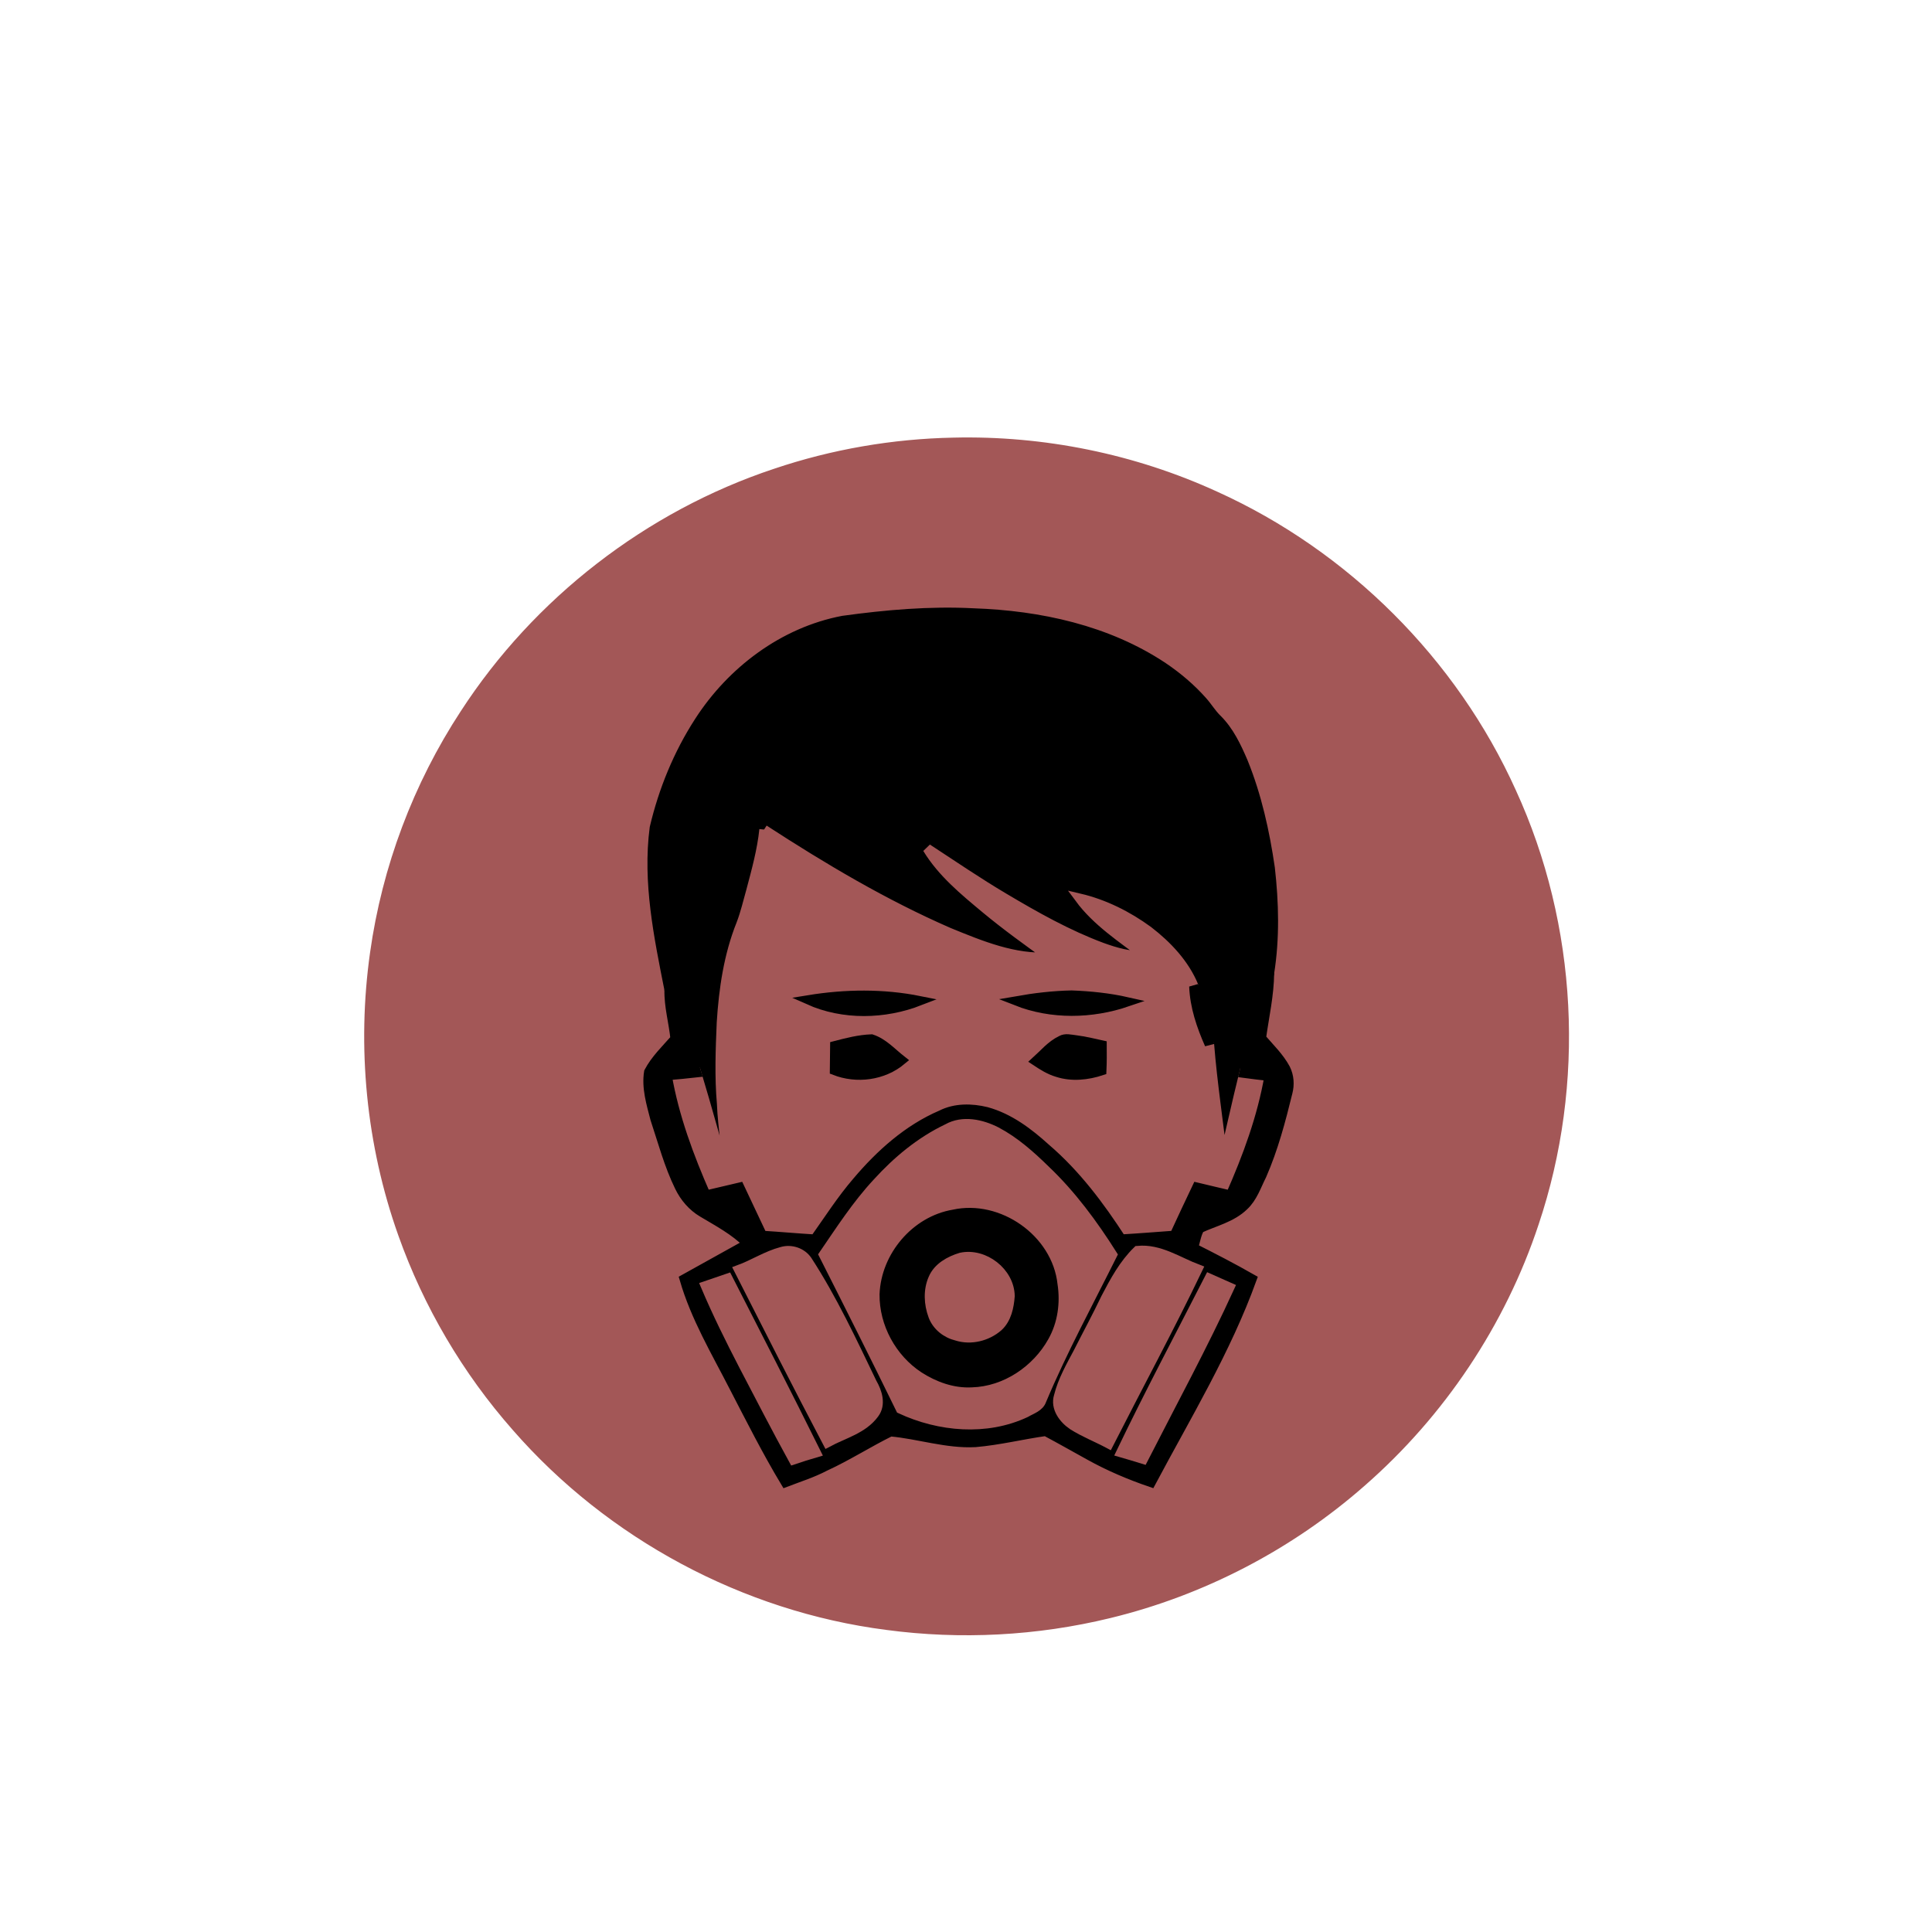
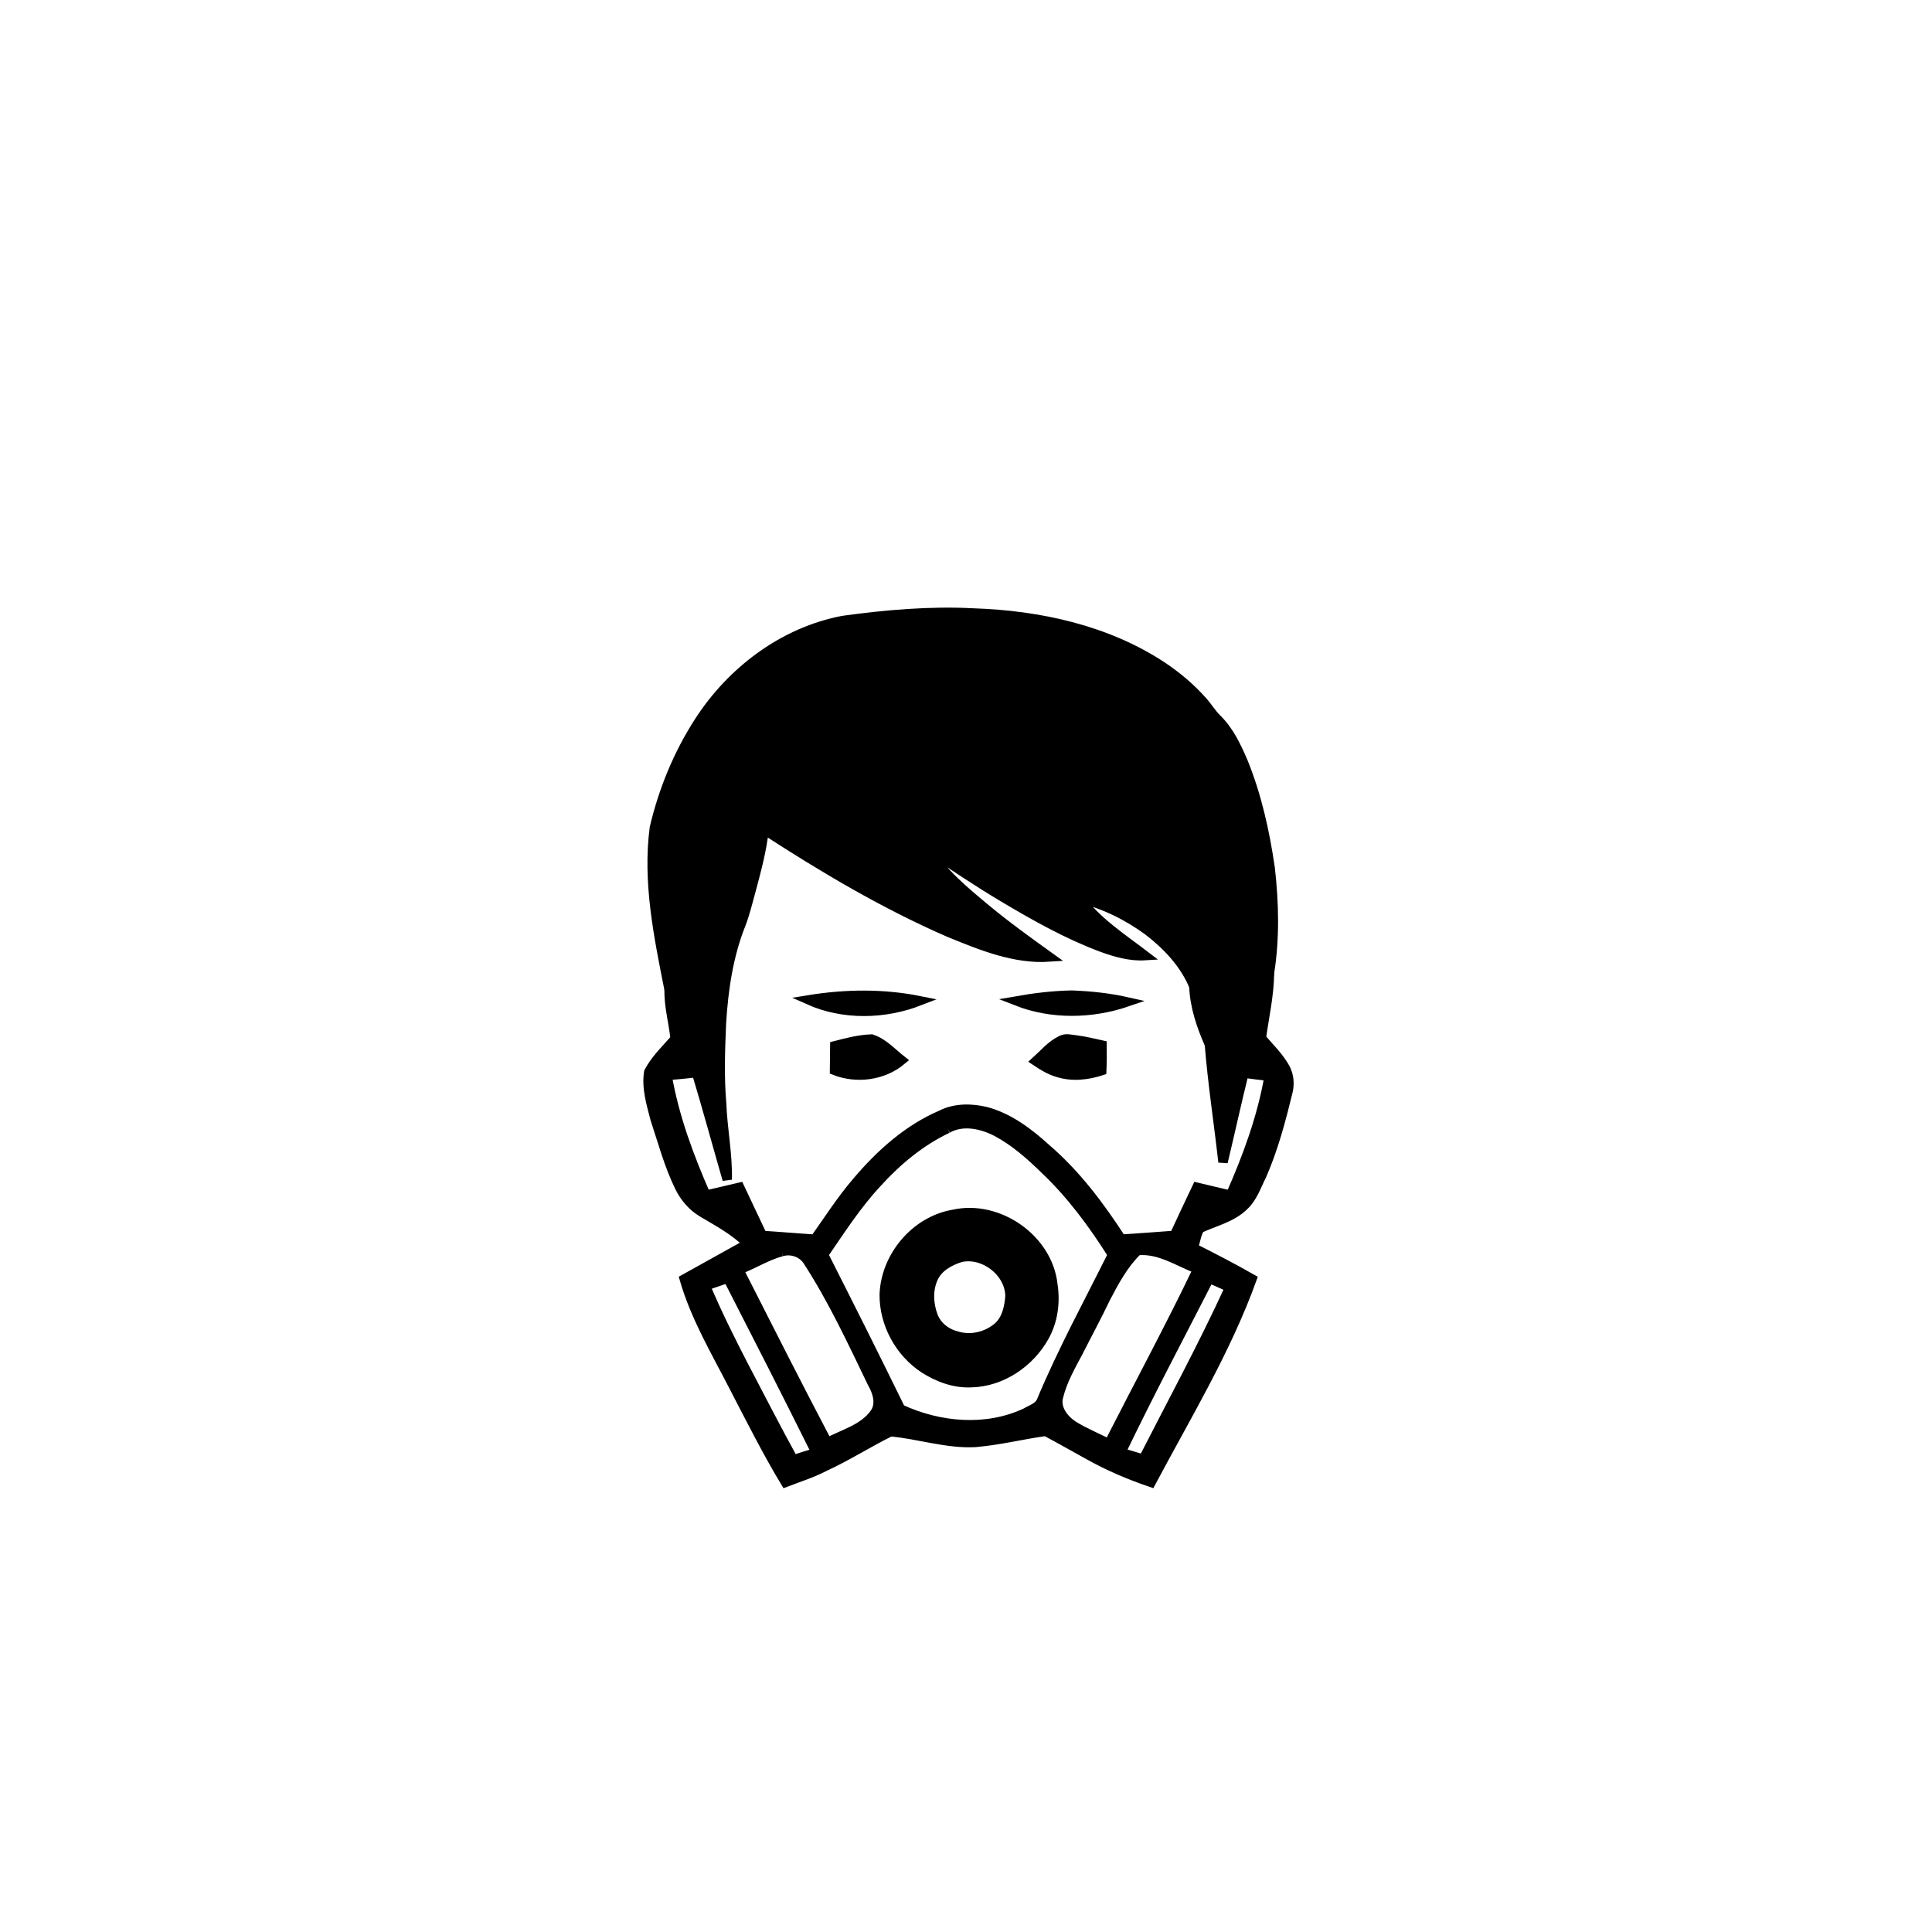
<svg xmlns="http://www.w3.org/2000/svg" id="weather34 august 2018 hazardous air quality" width="1024pt" height="1024pt" viewBox="0 0 1024 1024" version="1.1">
-   <path fill="#a35757" stroke="#a35757" stroke-width="5" opacity="1.00" d=" M 505.37 234.45 C 552.94 233.32 600.77 243.02 644.04 262.84 C 713.02 294.02 770.05 350.84 801.16 419.88 C 833.74 490.87 837.98 574.24 813.11 648.25 C 795.61 701.12 763.53 749.01 721.60 785.62 C 683.48 819.12 637.18 843.23 587.86 855.19 C 549.40 864.55 509.20 866.66 469.97 861.40 C 394.68 851.70 323.59 813.50 273.70 756.32 C 247.35 726.44 226.78 691.47 213.46 653.92 C 196.58 606.49 191.57 554.96 198.63 505.13 C 204.96 460.05 221.36 416.41 246.31 378.32 C 284.81 318.93 343.86 273.16 411.04 250.84 C 441.39 240.59 473.34 235.08 505.37 234.45 M 446.78 328.88 C 415.20 334.90 387.71 355.68 370.49 382.46 C 359.38 399.64 351.53 418.88 346.84 438.76 C 343.06 467.58 349.08 496.42 354.66 524.57 C 354.44 533.34 356.99 541.89 357.85 550.59 C 352.93 556.20 347.38 561.49 343.87 568.15 C 342.51 576.52 345.11 584.93 347.19 592.99 C 351.21 605.09 354.49 617.52 360.11 629.01 C 362.80 634.58 366.98 639.49 372.33 642.65 C 380.67 647.64 389.41 652.23 396.31 659.22 C 385.12 665.48 373.88 671.65 362.69 677.90 C 368.55 698.17 379.41 716.39 388.97 735.05 C 397.80 752.08 406.42 769.25 416.32 785.70 C 423.35 783.00 430.58 780.74 437.27 777.22 C 449.18 771.76 460.25 764.61 471.99 758.83 C 487.03 760.19 501.69 765.30 516.93 764.51 C 529.49 763.44 541.76 760.37 554.22 758.62 C 562.02 762.78 569.70 767.15 577.44 771.42 C 587.84 777.22 598.82 781.86 610.08 785.71 C 628.92 750.28 649.91 715.72 663.60 677.85 C 653.39 672.02 642.95 666.63 632.45 661.35 C 633.70 657.97 634.05 654.06 635.96 651.04 C 643.82 647.41 652.80 645.41 659.21 639.20 C 663.96 634.83 665.94 628.51 668.78 622.91 C 674.95 608.81 678.90 593.87 682.55 578.96 C 683.63 574.81 683.30 570.32 681.39 566.47 C 678.11 560.34 673.00 555.46 668.52 550.22 C 670.11 538.75 672.73 527.36 672.83 515.75 C 675.76 497.35 675.30 478.51 673.20 460.05 C 670.41 440.93 666.20 421.86 658.92 403.91 C 655.40 395.70 651.49 387.35 645.02 381.01 C 642.12 378.18 640.07 374.65 637.37 371.65 C 631.23 364.72 624.10 358.69 616.44 353.52 C 586.91 333.87 551.02 326.09 515.99 324.91 C 492.85 323.70 469.69 325.73 446.78 328.88 Z" />
+   <path fill="none" stroke="none" stroke-width="5" opacity="1.00" d=" M 505.37 234.45 C 552.94 233.32 600.77 243.02 644.04 262.84 C 713.02 294.02 770.05 350.84 801.16 419.88 C 833.74 490.87 837.98 574.24 813.11 648.25 C 795.61 701.12 763.53 749.01 721.60 785.62 C 683.48 819.12 637.18 843.23 587.86 855.19 C 549.40 864.55 509.20 866.66 469.97 861.40 C 394.68 851.70 323.59 813.50 273.70 756.32 C 247.35 726.44 226.78 691.47 213.46 653.92 C 196.58 606.49 191.57 554.96 198.63 505.13 C 204.96 460.05 221.36 416.41 246.31 378.32 C 284.81 318.93 343.86 273.16 411.04 250.84 C 441.39 240.59 473.34 235.08 505.37 234.45 M 446.78 328.88 C 415.20 334.90 387.71 355.68 370.49 382.46 C 359.38 399.64 351.53 418.88 346.84 438.76 C 343.06 467.58 349.08 496.42 354.66 524.57 C 354.44 533.34 356.99 541.89 357.85 550.59 C 352.93 556.20 347.38 561.49 343.87 568.15 C 342.51 576.52 345.11 584.93 347.19 592.99 C 351.21 605.09 354.49 617.52 360.11 629.01 C 362.80 634.58 366.98 639.49 372.33 642.65 C 380.67 647.64 389.41 652.23 396.31 659.22 C 385.12 665.48 373.88 671.65 362.69 677.90 C 368.55 698.17 379.41 716.39 388.97 735.05 C 397.80 752.08 406.42 769.25 416.32 785.70 C 423.35 783.00 430.58 780.74 437.27 777.22 C 449.18 771.76 460.25 764.61 471.99 758.83 C 487.03 760.19 501.69 765.30 516.93 764.51 C 529.49 763.44 541.76 760.37 554.22 758.62 C 562.02 762.78 569.70 767.15 577.44 771.42 C 587.84 777.22 598.82 781.86 610.08 785.71 C 628.92 750.28 649.91 715.72 663.60 677.85 C 653.39 672.02 642.95 666.63 632.45 661.35 C 633.70 657.97 634.05 654.06 635.96 651.04 C 643.82 647.41 652.80 645.41 659.21 639.20 C 663.96 634.83 665.94 628.51 668.78 622.91 C 674.95 608.81 678.90 593.87 682.55 578.96 C 683.63 574.81 683.30 570.32 681.39 566.47 C 678.11 560.34 673.00 555.46 668.52 550.22 C 670.11 538.75 672.73 527.36 672.83 515.75 C 675.76 497.35 675.30 478.51 673.20 460.05 C 670.41 440.93 666.20 421.86 658.92 403.91 C 655.40 395.70 651.49 387.35 645.02 381.01 C 642.12 378.18 640.07 374.65 637.37 371.65 C 631.23 364.72 624.10 358.69 616.44 353.52 C 586.91 333.87 551.02 326.09 515.99 324.91 C 492.85 323.70 469.69 325.73 446.78 328.88 Z" />
  <path fill="#000" stroke="#000" stroke-width="5" opacity="1.00" d=" M 446.78 328.88 C 469.69 325.73 492.85 323.70 515.99 324.91 C 551.02 326.09 586.91 333.87 616.44 353.52 C 624.10 358.69 631.23 364.72 637.37 371.65 C 640.07 374.65 642.12 378.18 645.02 381.01 C 651.49 387.35 655.40 395.70 658.92 403.91 C 666.20 421.86 670.41 440.93 673.20 460.05 C 675.30 478.51 675.76 497.35 672.83 515.75 C 670.65 525.92 667.41 535.82 664.89 545.92 C 662.92 553.52 661.15 561.17 659.31 568.81 C 655.43 584.47 652.00 600.25 648.23 615.94 C 645.91 595.13 642.69 574.41 641.01 553.53 C 640.20 542.93 638.12 532.12 632.79 522.80 C 627.90 510.85 618.68 501.11 608.57 493.33 C 597.66 485.36 585.30 479.17 572.12 476.06 C 581.37 488.59 594.69 497.17 606.91 506.50 C 599.03 507.00 591.35 504.76 584.03 502.11 C 565.83 495.33 548.84 485.75 532.19 475.86 C 518.31 467.64 504.99 458.55 491.50 449.72 C 499.26 462.53 511.04 472.18 522.41 481.65 C 533.31 490.71 544.82 498.98 556.33 507.25 C 537.63 508.51 519.84 501.09 502.87 494.16 C 468.58 479.21 436.30 460.03 404.97 439.68 C 403.82 450.67 400.88 461.34 398.05 471.99 C 396.37 477.93 394.99 483.98 392.77 489.75 C 386.11 506.34 383.50 524.23 382.38 541.98 C 381.77 556.26 381.22 570.61 382.47 584.88 C 382.98 598.36 385.74 611.68 385.44 625.21 C 379.98 606.32 374.85 587.35 369.17 568.53 C 364.73 553.76 360.62 538.82 354.66 524.57 C 349.08 496.42 343.06 467.58 346.84 438.76 C 351.53 418.88 359.38 399.64 370.49 382.46 C 387.71 355.68 415.20 334.90 446.78 328.88 Z" />
-   <path fill="#a35757" stroke="#a35757" stroke-width="5" opacity="1.00" d=" M 404.97 439.68 C 436.30 460.03 468.58 479.21 502.87 494.16 C 519.84 501.09 537.63 508.51 556.33 507.25 C 544.82 498.98 533.31 490.71 522.41 481.65 C 511.04 472.18 499.26 462.53 491.50 449.72 C 504.99 458.55 518.31 467.64 532.19 475.86 C 548.84 485.75 565.83 495.33 584.03 502.11 C 591.35 504.76 599.03 507.00 606.91 506.50 C 594.69 497.17 581.37 488.59 572.12 476.06 C 585.30 479.17 597.66 485.36 608.57 493.33 C 618.68 501.11 627.90 510.85 632.79 522.80 C 633.19 533.52 636.70 543.80 641.01 553.53 C 642.69 574.41 645.91 595.13 648.23 615.94 C 652.00 600.25 655.43 584.47 659.31 568.81 C 663.75 569.42 668.20 569.91 672.66 570.42 C 668.87 592.30 661.13 613.23 652.19 633.48 C 646.26 632.07 640.32 630.72 634.40 629.28 C 630.35 637.75 626.38 646.27 622.44 654.79 C 613.06 655.45 603.70 656.24 594.32 656.77 C 582.97 639.24 570.29 622.29 554.35 608.64 C 545.19 600.32 534.93 592.54 522.82 589.23 C 514.97 587.31 506.26 587.18 498.91 590.91 C 481.21 598.51 466.57 611.68 454.25 626.24 C 445.99 635.82 439.19 646.50 431.88 656.79 C 422.59 656.24 413.33 655.38 404.05 654.82 C 399.99 646.33 396.05 637.79 392.01 629.29 C 386.07 630.71 380.12 632.09 374.17 633.47 C 365.22 613.08 357.38 592.05 353.57 570.04 C 358.78 569.66 363.97 569.10 369.17 568.53 C 374.85 587.35 379.98 606.32 385.44 625.21 C 385.74 611.68 382.98 598.36 382.47 584.88 C 381.22 570.61 381.77 556.26 382.38 541.98 C 383.50 524.23 386.11 506.34 392.77 489.75 C 394.99 483.98 396.37 477.93 398.05 471.99 C 400.88 461.34 403.82 450.67 404.97 439.68 M 428.53 529.96 C 447.05 538.24 468.78 537.72 487.52 530.43 C 468.09 526.52 448.05 526.78 428.53 529.96 M 538.72 530.51 C 557.38 537.86 578.60 537.45 597.47 531.02 C 587.78 528.83 577.90 527.83 568.00 527.45 C 558.16 527.65 548.40 528.81 538.72 530.51 M 442.47 554.29 C 442.41 558.63 442.35 562.98 442.32 567.33 C 454.10 571.95 468.06 570.14 477.86 561.97 C 472.76 557.98 468.25 552.79 461.94 550.71 C 455.34 550.94 448.85 552.63 442.47 554.29 M 562.36 551.43 C 557.10 553.97 553.33 558.60 549.06 562.45 C 552.62 564.81 556.28 567.13 560.42 568.34 C 568.08 570.84 576.40 569.94 583.94 567.45 C 584.14 562.94 584.14 558.43 584.10 553.92 C 579.46 552.87 574.82 551.80 570.11 551.18 C 567.54 550.92 564.75 550.01 562.36 551.43 Z" />
+   <path fill="none" stroke="none" stroke-width="5" opacity="1.00" d=" M 404.97 439.68 C 436.30 460.03 468.58 479.21 502.87 494.16 C 519.84 501.09 537.63 508.51 556.33 507.25 C 544.82 498.98 533.31 490.71 522.41 481.65 C 511.04 472.18 499.26 462.53 491.50 449.72 C 504.99 458.55 518.31 467.64 532.19 475.86 C 548.84 485.75 565.83 495.33 584.03 502.11 C 591.35 504.76 599.03 507.00 606.91 506.50 C 594.69 497.17 581.37 488.59 572.12 476.06 C 585.30 479.17 597.66 485.36 608.57 493.33 C 618.68 501.11 627.90 510.85 632.79 522.80 C 633.19 533.52 636.70 543.80 641.01 553.53 C 642.69 574.41 645.91 595.13 648.23 615.94 C 652.00 600.25 655.43 584.47 659.31 568.81 C 663.75 569.42 668.20 569.91 672.66 570.42 C 668.87 592.30 661.13 613.23 652.19 633.48 C 646.26 632.07 640.32 630.72 634.40 629.28 C 630.35 637.75 626.38 646.27 622.44 654.79 C 613.06 655.45 603.70 656.24 594.32 656.77 C 582.97 639.24 570.29 622.29 554.35 608.64 C 545.19 600.32 534.93 592.54 522.82 589.23 C 514.97 587.31 506.26 587.18 498.91 590.91 C 481.21 598.51 466.57 611.68 454.25 626.24 C 445.99 635.82 439.19 646.50 431.88 656.79 C 422.59 656.24 413.33 655.38 404.05 654.82 C 399.99 646.33 396.05 637.79 392.01 629.29 C 386.07 630.71 380.12 632.09 374.17 633.47 C 365.22 613.08 357.38 592.05 353.57 570.04 C 358.78 569.66 363.97 569.10 369.17 568.53 C 374.85 587.35 379.98 606.32 385.44 625.21 C 385.74 611.68 382.98 598.36 382.47 584.88 C 381.22 570.61 381.77 556.26 382.38 541.98 C 383.50 524.23 386.11 506.34 392.77 489.75 C 394.99 483.98 396.37 477.93 398.05 471.99 C 400.88 461.34 403.82 450.67 404.97 439.68 M 428.53 529.96 C 447.05 538.24 468.78 537.72 487.52 530.43 C 468.09 526.52 448.05 526.78 428.53 529.96 M 538.72 530.51 C 557.38 537.86 578.60 537.45 597.47 531.02 C 587.78 528.83 577.90 527.83 568.00 527.45 C 558.16 527.65 548.40 528.81 538.72 530.51 M 442.47 554.29 C 442.41 558.63 442.35 562.98 442.32 567.33 C 454.10 571.95 468.06 570.14 477.86 561.97 C 472.76 557.98 468.25 552.79 461.94 550.71 C 455.34 550.94 448.85 552.63 442.47 554.29 M 562.36 551.43 C 557.10 553.97 553.33 558.60 549.06 562.45 C 552.62 564.81 556.28 567.13 560.42 568.34 C 568.08 570.84 576.40 569.94 583.94 567.45 C 584.14 562.94 584.14 558.43 584.10 553.92 C 579.46 552.87 574.82 551.80 570.11 551.18 C 567.54 550.92 564.75 550.01 562.36 551.43 Z" />
  <path fill="#000" stroke="#000" stroke-width="5" opacity="1.00" d=" M 664.89 545.92 C 667.41 535.82 670.65 525.92 672.83 515.75 C 672.73 527.36 670.11 538.75 668.52 550.22 C 673.00 555.46 678.11 560.34 681.39 566.47 C 683.30 570.32 683.63 574.81 682.55 578.96 C 678.90 593.87 674.95 608.81 668.78 622.91 C 665.94 628.51 663.96 634.83 659.21 639.20 C 652.80 645.41 643.82 647.41 635.96 651.04 C 634.05 654.06 633.70 657.97 632.45 661.35 C 642.95 666.63 653.39 672.02 663.60 677.85 C 649.91 715.72 628.92 750.28 610.08 785.71 C 598.82 781.86 587.84 777.22 577.44 771.42 C 569.70 767.15 562.02 762.78 554.22 758.62 C 541.76 760.37 529.49 763.44 516.93 764.51 C 501.69 765.30 487.03 760.19 471.99 758.83 C 460.25 764.61 449.18 771.76 437.27 777.22 C 430.58 780.74 423.35 783.00 416.32 785.70 C 406.42 769.25 397.80 752.08 388.97 735.05 C 379.41 716.39 368.55 698.17 362.69 677.90 C 373.88 671.65 385.12 665.48 396.31 659.22 C 389.41 652.23 380.67 647.64 372.33 642.65 C 366.98 639.49 362.80 634.58 360.11 629.01 C 354.49 617.52 351.21 605.09 347.19 592.99 C 345.11 584.93 342.51 576.52 343.87 568.15 C 347.38 561.49 352.93 556.20 357.85 550.59 C 356.99 541.89 354.44 533.34 354.66 524.57 C 360.62 538.82 364.73 553.76 369.17 568.53 C 363.97 569.10 358.78 569.66 353.57 570.04 C 357.38 592.05 365.22 613.08 374.17 633.47 C 380.12 632.09 386.07 630.71 392.01 629.29 C 396.05 637.79 399.99 646.33 404.05 654.82 C 413.33 655.38 422.59 656.24 431.88 656.79 C 439.19 646.50 445.99 635.82 454.25 626.24 C 466.57 611.68 481.21 598.51 498.91 590.91 C 506.26 587.18 514.97 587.31 522.82 589.23 C 534.93 592.54 545.19 600.32 554.35 608.64 C 570.29 622.29 582.97 639.24 594.32 656.77 C 603.70 656.24 613.06 655.45 622.44 654.79 C 626.38 646.27 630.35 637.75 634.40 629.28 C 640.32 630.72 646.26 632.07 652.19 633.48 C 661.13 613.23 668.87 592.30 672.66 570.42 C 668.20 569.91 663.75 569.42 659.31 568.81 C 661.15 561.17 662.92 553.52 664.89 545.92 M 502.20 598.13 C 487.89 604.93 475.50 615.24 464.90 626.92 C 454.06 638.55 445.46 651.95 436.50 665.01 C 450.27 692.20 463.95 719.42 477.32 746.81 C 497.87 756.36 522.84 758.61 543.70 748.77 C 546.76 746.94 550.92 745.82 552.15 742.08 C 563.22 715.72 576.90 690.58 589.65 665.02 C 579.41 648.84 567.97 633.27 554.05 620.05 C 546.21 612.38 537.87 604.94 528.11 599.79 C 520.27 595.77 510.28 593.57 502.20 598.13 M 414.32 663.39 C 406.32 665.49 399.31 670.17 391.56 672.99 C 407.10 703.58 422.58 734.21 438.55 764.58 C 447.05 760.00 457.43 757.48 463.39 749.33 C 467.17 744.36 465.06 737.79 462.24 732.92 C 451.61 710.88 441.27 688.59 427.90 668.04 C 424.95 663.76 419.28 661.90 414.32 663.39 M 586.03 688.00 C 581.44 697.66 576.32 707.05 571.50 716.60 C 567.50 724.13 563.18 731.65 561.10 739.98 C 559.18 746.16 563.65 752.13 568.55 755.41 C 574.61 759.26 581.35 761.87 587.68 765.25 C 603.39 734.38 619.86 703.89 634.85 672.66 C 624.46 668.74 614.55 661.68 602.93 662.84 C 595.59 669.95 590.71 679.03 586.03 688.00 M 373.91 681.55 C 380.00 695.91 386.93 709.89 394.10 723.74 C 402.84 740.44 411.45 757.21 420.52 773.72 C 424.50 772.36 428.54 771.13 432.58 769.94 C 417.23 738.99 401.49 708.24 385.75 677.49 C 381.80 678.84 377.87 680.22 373.91 681.55 M 594.10 769.87 C 598.06 771.01 602.00 772.19 605.94 773.41 C 621.38 743.13 637.64 713.25 651.79 682.34 C 648.17 680.73 644.55 679.14 640.94 677.53 C 625.23 708.26 609.05 738.75 594.10 769.87 Z" />
  <path fill="#000" stroke="#000" stroke-width="5" opacity="1.00" d=" M 632.79 522.80 C 638.12 532.12 640.20 542.93 641.01 553.53 C 636.70 543.80 633.19 533.52 632.79 522.80 Z" />
  <path fill="#000" stroke="#000" stroke-width="5" opacity="1.00" d=" M 428.53 529.96 C 448.05 526.78 468.09 526.52 487.52 530.43 C 468.78 537.72 447.05 538.24 428.53 529.96 Z" />
  <path fill="#000" stroke="#000" stroke-width="5" opacity="1.00" d=" M 538.72 530.51 C 548.40 528.81 558.16 527.65 568.00 527.45 C 577.90 527.83 587.78 528.83 597.47 531.02 C 578.60 537.45 557.38 537.86 538.72 530.51 Z" />
  <path fill="#000" stroke="#000" stroke-width="5" opacity="1.00" d=" M 442.47 554.29 C 448.85 552.63 455.34 550.94 461.94 550.71 C 468.25 552.79 472.76 557.98 477.86 561.97 C 468.06 570.14 454.10 571.95 442.32 567.33 C 442.35 562.98 442.41 558.63 442.47 554.29 Z" />
  <path fill="#000" stroke="#000" stroke-width="5" opacity="1.00" d=" M 562.36 551.43 C 564.75 550.01 567.54 550.92 570.11 551.18 C 574.82 551.80 579.46 552.87 584.10 553.92 C 584.14 558.43 584.14 562.94 583.94 567.45 C 576.40 569.94 568.08 570.84 560.42 568.34 C 556.28 567.13 552.62 564.81 549.06 562.45 C 553.33 558.60 557.10 553.97 562.36 551.43 Z" />
-   <path fill="#a35757" stroke="#a35757" stroke-width="5" opacity="1.00" d=" M 502.20 598.13 C 510.28 593.57 520.27 595.77 528.11 599.79 C 537.87 604.94 546.21 612.38 554.05 620.05 C 567.97 633.27 579.41 648.84 589.65 665.02 C 576.90 690.58 563.22 715.72 552.15 742.08 C 550.92 745.82 546.76 746.94 543.70 748.77 C 522.84 758.61 497.87 756.36 477.32 746.81 C 463.95 719.42 450.27 692.20 436.50 665.01 C 445.46 651.95 454.06 638.55 464.90 626.92 C 475.50 615.24 487.89 604.93 502.20 598.13 M 505.42 643.62 C 485.28 647.00 469.45 665.79 468.68 686.03 C 468.51 701.56 476.81 716.79 489.77 725.30 C 497.23 730.10 506.06 733.34 515.05 732.83 C 530.96 732.37 545.76 722.31 553.44 708.59 C 558.16 700.26 559.49 690.35 558.03 680.96 C 555.46 656.61 529.18 638.32 505.42 643.62 Z" />
+   <path fill="none" stroke="none" stroke-width="5" opacity="1.00" d=" M 502.20 598.13 C 510.28 593.57 520.27 595.77 528.11 599.79 C 537.87 604.94 546.21 612.38 554.05 620.05 C 567.97 633.27 579.41 648.84 589.65 665.02 C 576.90 690.58 563.22 715.72 552.15 742.08 C 550.92 745.82 546.76 746.94 543.70 748.77 C 522.84 758.61 497.87 756.36 477.32 746.81 C 463.95 719.42 450.27 692.20 436.50 665.01 C 445.46 651.95 454.06 638.55 464.90 626.92 C 475.50 615.24 487.89 604.93 502.20 598.13 M 505.42 643.62 C 485.28 647.00 469.45 665.79 468.68 686.03 C 468.51 701.56 476.81 716.79 489.77 725.30 C 497.23 730.10 506.06 733.34 515.05 732.83 C 530.96 732.37 545.76 722.31 553.44 708.59 C 558.16 700.26 559.49 690.35 558.03 680.96 C 555.46 656.61 529.18 638.32 505.42 643.62 Z" />
  <path fill="#000" stroke="#000" stroke-width="5" opacity="1.00" d=" M 505.42 643.62 C 529.18 638.32 555.46 656.61 558.03 680.96 C 559.49 690.35 558.16 700.26 553.44 708.59 C 545.76 722.31 530.96 732.37 515.05 732.83 C 506.06 733.34 497.23 730.10 489.77 725.30 C 476.81 716.79 468.51 701.56 468.68 686.03 C 469.45 665.79 485.28 647.00 505.42 643.62 M 509.32 666.43 C 503.35 668.23 497.10 671.65 494.55 677.66 C 491.80 683.89 492.20 691.16 494.54 697.45 C 496.53 702.83 501.51 706.75 507.02 708.07 C 514.56 710.49 523.19 708.35 529.10 703.19 C 533.58 699.10 534.89 692.74 535.33 686.95 C 535.15 674.26 521.65 663.80 509.32 666.43 Z" />
-   <path fill="#a35757" stroke="#a35757" stroke-width="5" opacity="1.00" d=" M 414.32 663.39 C 419.28 661.90 424.95 663.76 427.90 668.04 C 441.27 688.59 451.61 710.88 462.24 732.92 C 465.06 737.79 467.17 744.36 463.39 749.33 C 457.43 757.48 447.05 760.00 438.55 764.58 C 422.58 734.21 407.10 703.58 391.56 672.99 C 399.31 670.17 406.32 665.49 414.32 663.39 Z" />
-   <path fill="#a35757" stroke="#a35757" stroke-width="5" opacity="1.00" d=" M 586.03 688.00 C 590.71 679.03 595.59 669.95 602.93 662.84 C 614.55 661.68 624.46 668.74 634.85 672.66 C 619.86 703.89 603.39 734.38 587.68 765.25 C 581.35 761.87 574.61 759.26 568.55 755.41 C 563.65 752.13 559.18 746.16 561.10 739.98 C 563.18 731.65 567.50 724.13 571.50 716.60 C 576.32 707.05 581.44 697.66 586.03 688.00 Z" />
-   <path fill="#a35757" stroke="#a35757" stroke-width="5" opacity="1.00" d=" M 509.32 666.43 C 521.65 663.80 535.15 674.26 535.33 686.95 C 534.89 692.74 533.58 699.10 529.10 703.19 C 523.19 708.35 514.56 710.49 507.02 708.07 C 501.51 706.75 496.53 702.83 494.54 697.45 C 492.20 691.16 491.80 683.89 494.55 677.66 C 497.10 671.65 503.35 668.23 509.32 666.43 Z" />
-   <path fill="#a35757" stroke="#a35757" stroke-width="5" opacity="1.00" d=" M 373.91 681.55 C 377.87 680.22 381.80 678.84 385.75 677.49 C 401.49 708.24 417.23 738.99 432.58 769.94 C 428.54 771.13 424.50 772.36 420.52 773.72 C 411.45 757.21 402.84 740.44 394.10 723.74 C 386.93 709.89 380.00 695.91 373.91 681.55 Z" />
-   <path fill="#a35757" stroke="#a35757" stroke-width="5" opacity="1.00" d=" M 594.10 769.87 C 609.05 738.75 625.23 708.26 640.94 677.53 C 644.55 679.14 648.17 680.73 651.79 682.34 C 637.64 713.25 621.38 743.13 605.94 773.41 C 602.00 772.19 598.06 771.01 594.10 769.87 Z" />
+   <path fill="none" stroke="none" stroke-width="5" opacity="1.00" d=" M 414.32 663.39 C 419.28 661.90 424.95 663.76 427.90 668.04 C 441.27 688.59 451.61 710.88 462.24 732.92 C 465.06 737.79 467.17 744.36 463.39 749.33 C 457.43 757.48 447.05 760.00 438.55 764.58 C 422.58 734.21 407.10 703.58 391.56 672.99 C 399.31 670.17 406.32 665.49 414.32 663.39 Z" />
+   <path fill="none" stroke="none" stroke-width="5" opacity="1.00" d=" M 586.03 688.00 C 590.71 679.03 595.59 669.95 602.93 662.84 C 614.55 661.68 624.46 668.74 634.85 672.66 C 619.86 703.89 603.39 734.38 587.68 765.25 C 581.35 761.87 574.61 759.26 568.55 755.41 C 563.65 752.13 559.18 746.16 561.10 739.98 C 563.18 731.65 567.50 724.13 571.50 716.60 C 576.32 707.05 581.44 697.66 586.03 688.00 Z" />
+   <path fill="none" stroke="none" stroke-width="5" opacity="1.00" d=" M 509.32 666.43 C 521.65 663.80 535.15 674.26 535.33 686.95 C 534.89 692.74 533.58 699.10 529.10 703.19 C 523.19 708.35 514.56 710.49 507.02 708.07 C 501.51 706.75 496.53 702.83 494.54 697.45 C 492.20 691.16 491.80 683.89 494.55 677.66 C 497.10 671.65 503.35 668.23 509.32 666.43 Z" />
+   <path fill="none" stroke="none" stroke-width="5" opacity="1.00" d=" M 373.91 681.55 C 377.87 680.22 381.80 678.84 385.75 677.49 C 401.49 708.24 417.23 738.99 432.58 769.94 C 428.54 771.13 424.50 772.36 420.52 773.72 C 411.45 757.21 402.84 740.44 394.10 723.74 C 386.93 709.89 380.00 695.91 373.91 681.55 Z" />
+   <path fill="none" stroke="none" stroke-width="5" opacity="1.00" d=" M 594.10 769.87 C 609.05 738.75 625.23 708.26 640.94 677.53 C 644.55 679.14 648.17 680.73 651.79 682.34 C 637.64 713.25 621.38 743.13 605.94 773.41 C 602.00 772.19 598.06 771.01 594.10 769.87 Z" />
</svg>
